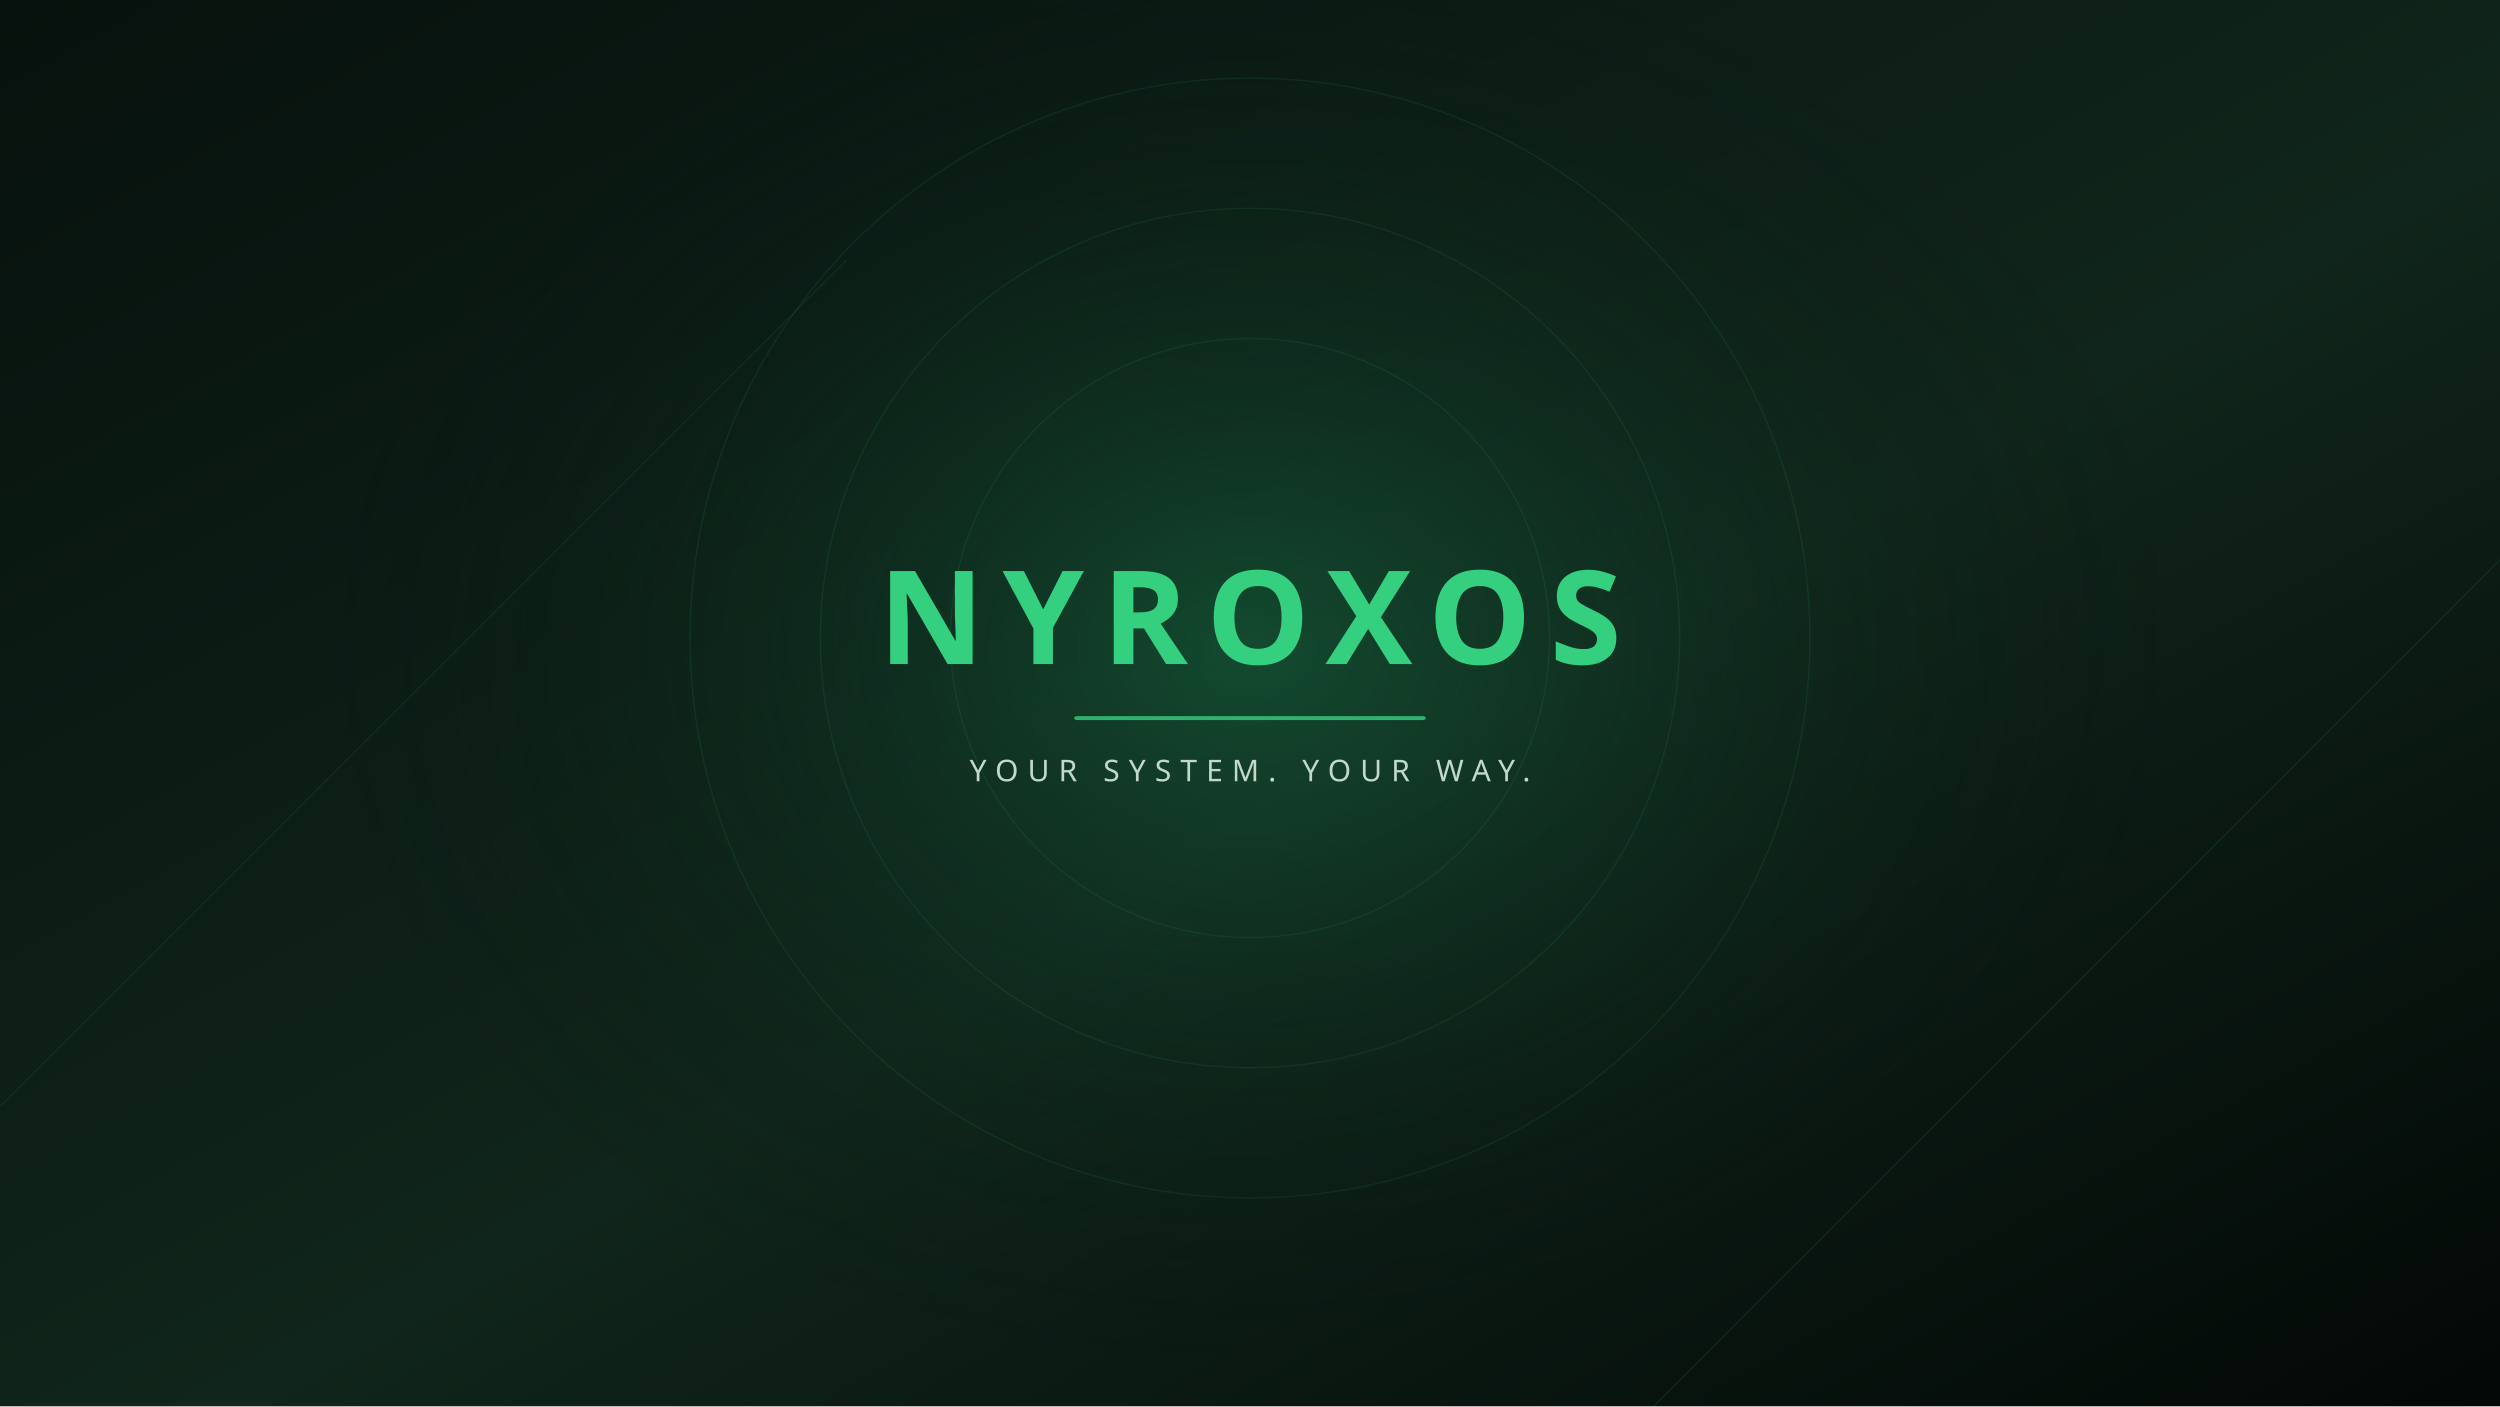
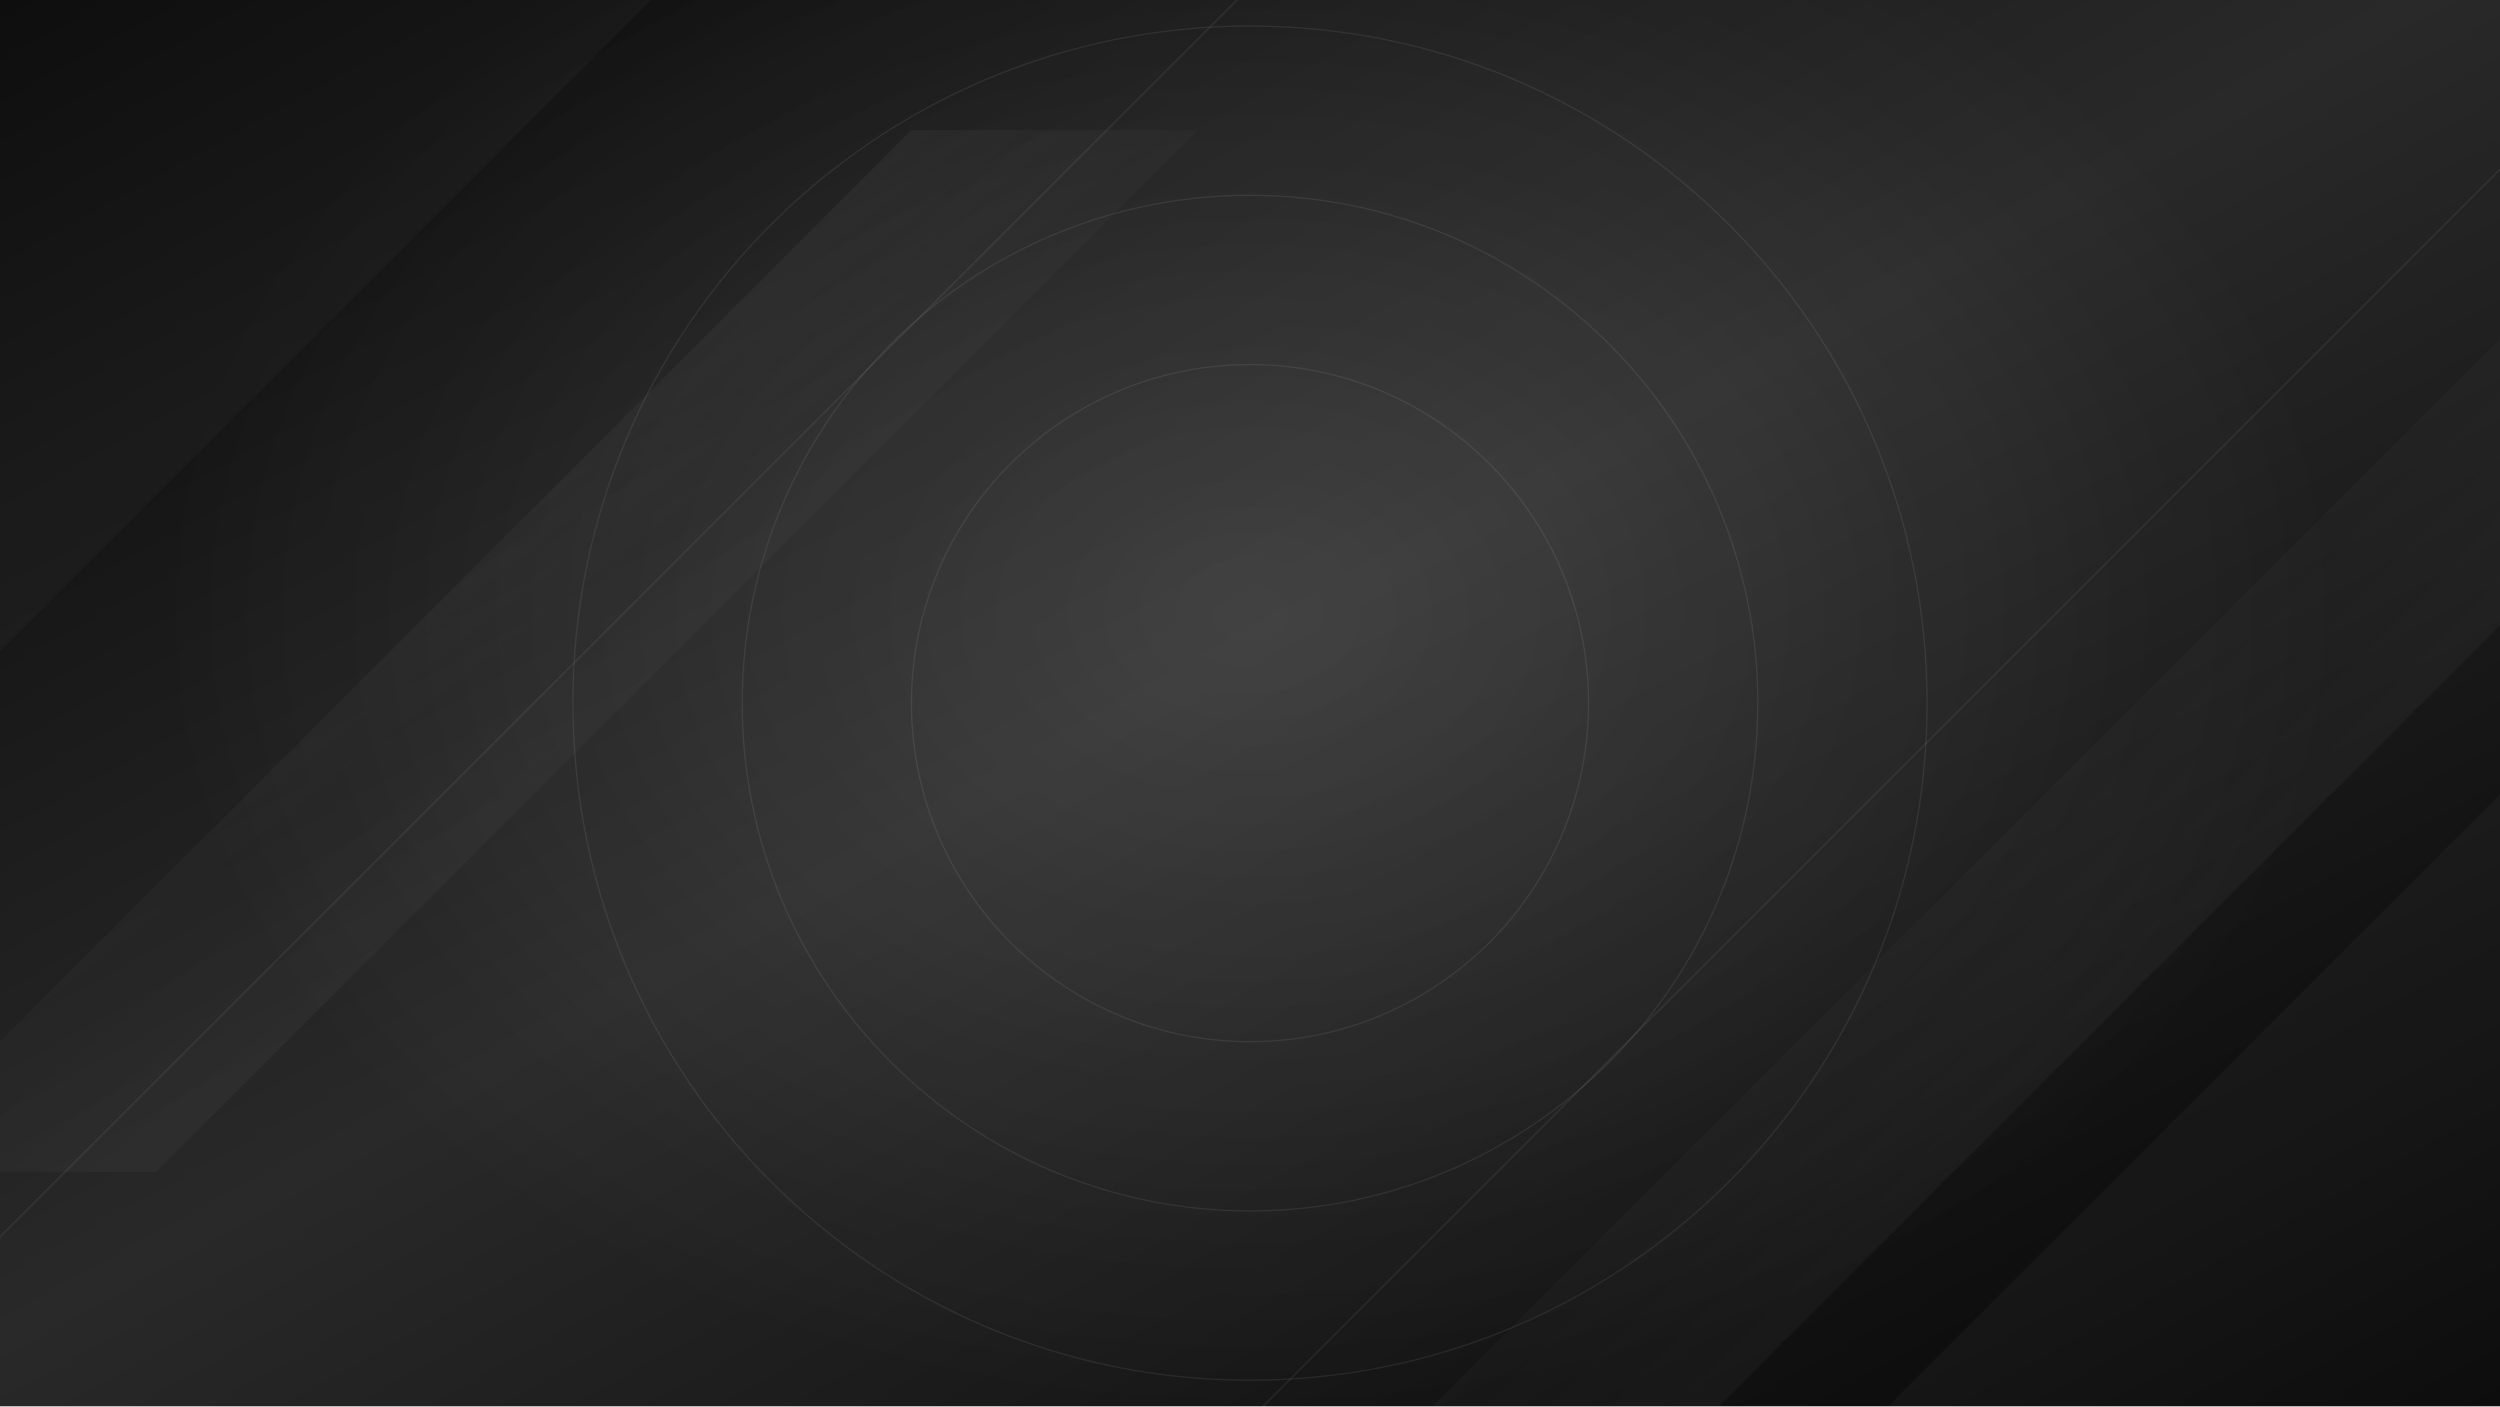
<svg xmlns="http://www.w3.org/2000/svg" width="1920" height="1080" viewBox="0 0 1920 1080">
  <defs>
    <linearGradient id="bg" x1="0" y1="0" x2="1" y2="1">
-       <stop offset="0" stop-color="#07110D" />
-       <stop offset="0.55" stop-color="#10251B" />
-       <stop offset="1" stop-color="#030806" />
+       <stop offset="0" stop-color="#080808" />
+       <stop offset=".48" stop-color="#292929" />
+       <stop offset="1" stop-color="#050505" />
+     </linearGradient>
+     <linearGradient id="ribbon" x1="0" y1="0" x2="1" y2="1">
+       <stop offset="0" stop-color="#FFFFFF" stop-opacity=".16" />
+       <stop offset=".5" stop-color="#BDBDBD" stop-opacity=".025" />
+       <stop offset="1" stop-color="#FFFFFF" stop-opacity=".10" />
    </linearGradient>
    <radialGradient id="glow">
-       <stop offset="0" stop-color="#176B43" stop-opacity=".55" />
-       <stop offset="1" stop-color="#07110D" stop-opacity="0" />
+       <stop offset="0" stop-color="#FFFFFF" stop-opacity=".12" />
+       <stop offset="1" stop-color="#FFFFFF" stop-opacity="0" />
    </radialGradient>
  </defs>
  <rect width="1920" height="1080" fill="url(#bg)" />
-   <ellipse cx="960" cy="500" rx="720" ry="560" fill="url(#glow)" />
-   <g fill="none" stroke="#35D07F" stroke-opacity=".10">
-     <circle cx="960" cy="490" r="230" />
-     <circle cx="960" cy="490" r="330" />
-     <circle cx="960" cy="490" r="430" />
-     <path d="M0 850 L650 200 M1270 1080 L1920 430" />
+   <ellipse cx="960" cy="470" rx="850" ry="620" fill="url(#glow)" />
+   <g fill="none" stroke="#FFFFFF" stroke-opacity=".075">
+     <circle cx="960" cy="540" r="260" />
+     <circle cx="960" cy="540" r="390" />
+     <circle cx="960" cy="540" r="520" />
+     <path d="M-100 900 L700 100 L920 100 L120 900 Z" fill="url(#ribbon)" stroke="none" />
+     <path d="M1100 1080 L1920 260 L1920 480 L1320 1080 Z" fill="url(#ribbon)" stroke="none" />
+     <path d="M0 950 L950 0 M970 1080 L1920 130" />
  </g>
-   <g text-anchor="middle" font-family="sans-serif">
-     <text x="960" y="510" font-size="100" font-weight="bold" letter-spacing="14" fill="#35D07F">NYROXOS</text>
-     <rect x="825" y="550" width="270" height="3" rx="2" fill="#35D07F" opacity=".8" />
-     <text x="960" y="600" font-size="23" letter-spacing="7" fill="#C1D8CB">YOUR SYSTEM. YOUR WAY.</text>
-   </g>
+   <path d="M0 0 H500 L0 500 Z" fill="#FFFFFF" opacity=".025" />
+   <path d="M1920 1080 H1450 L1920 610 Z" fill="#FFFFFF" opacity=".035" />
</svg>
